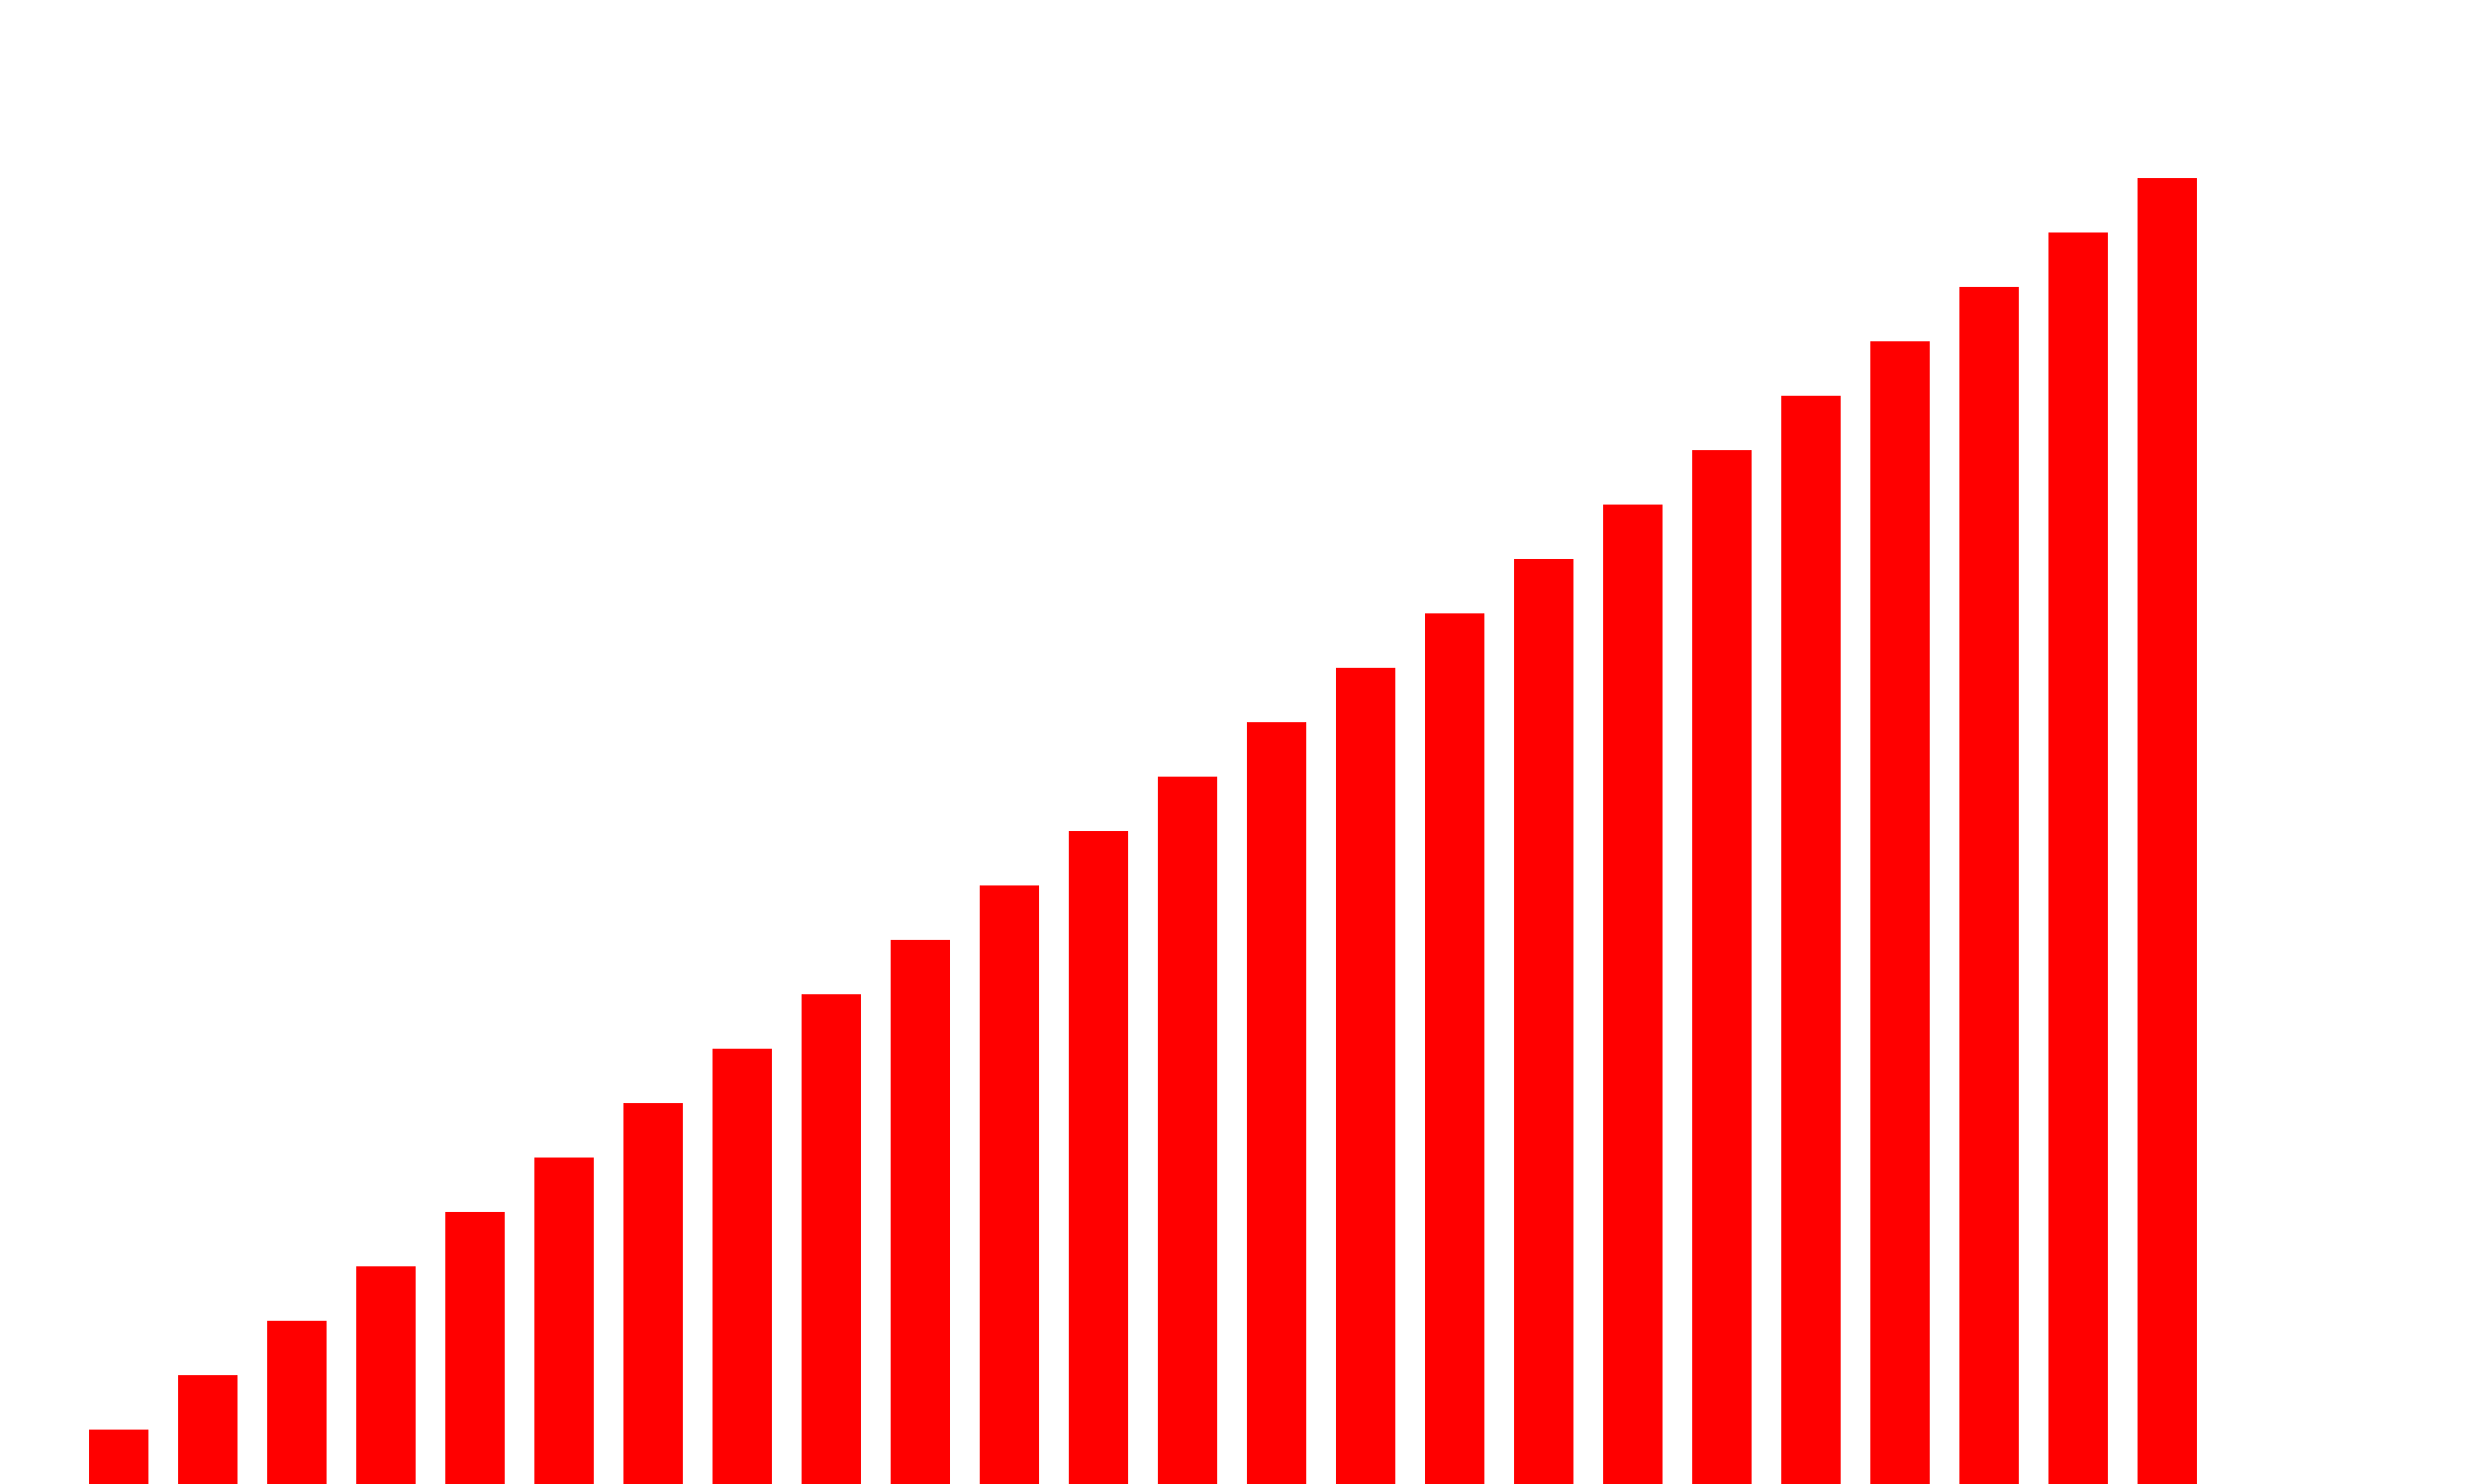
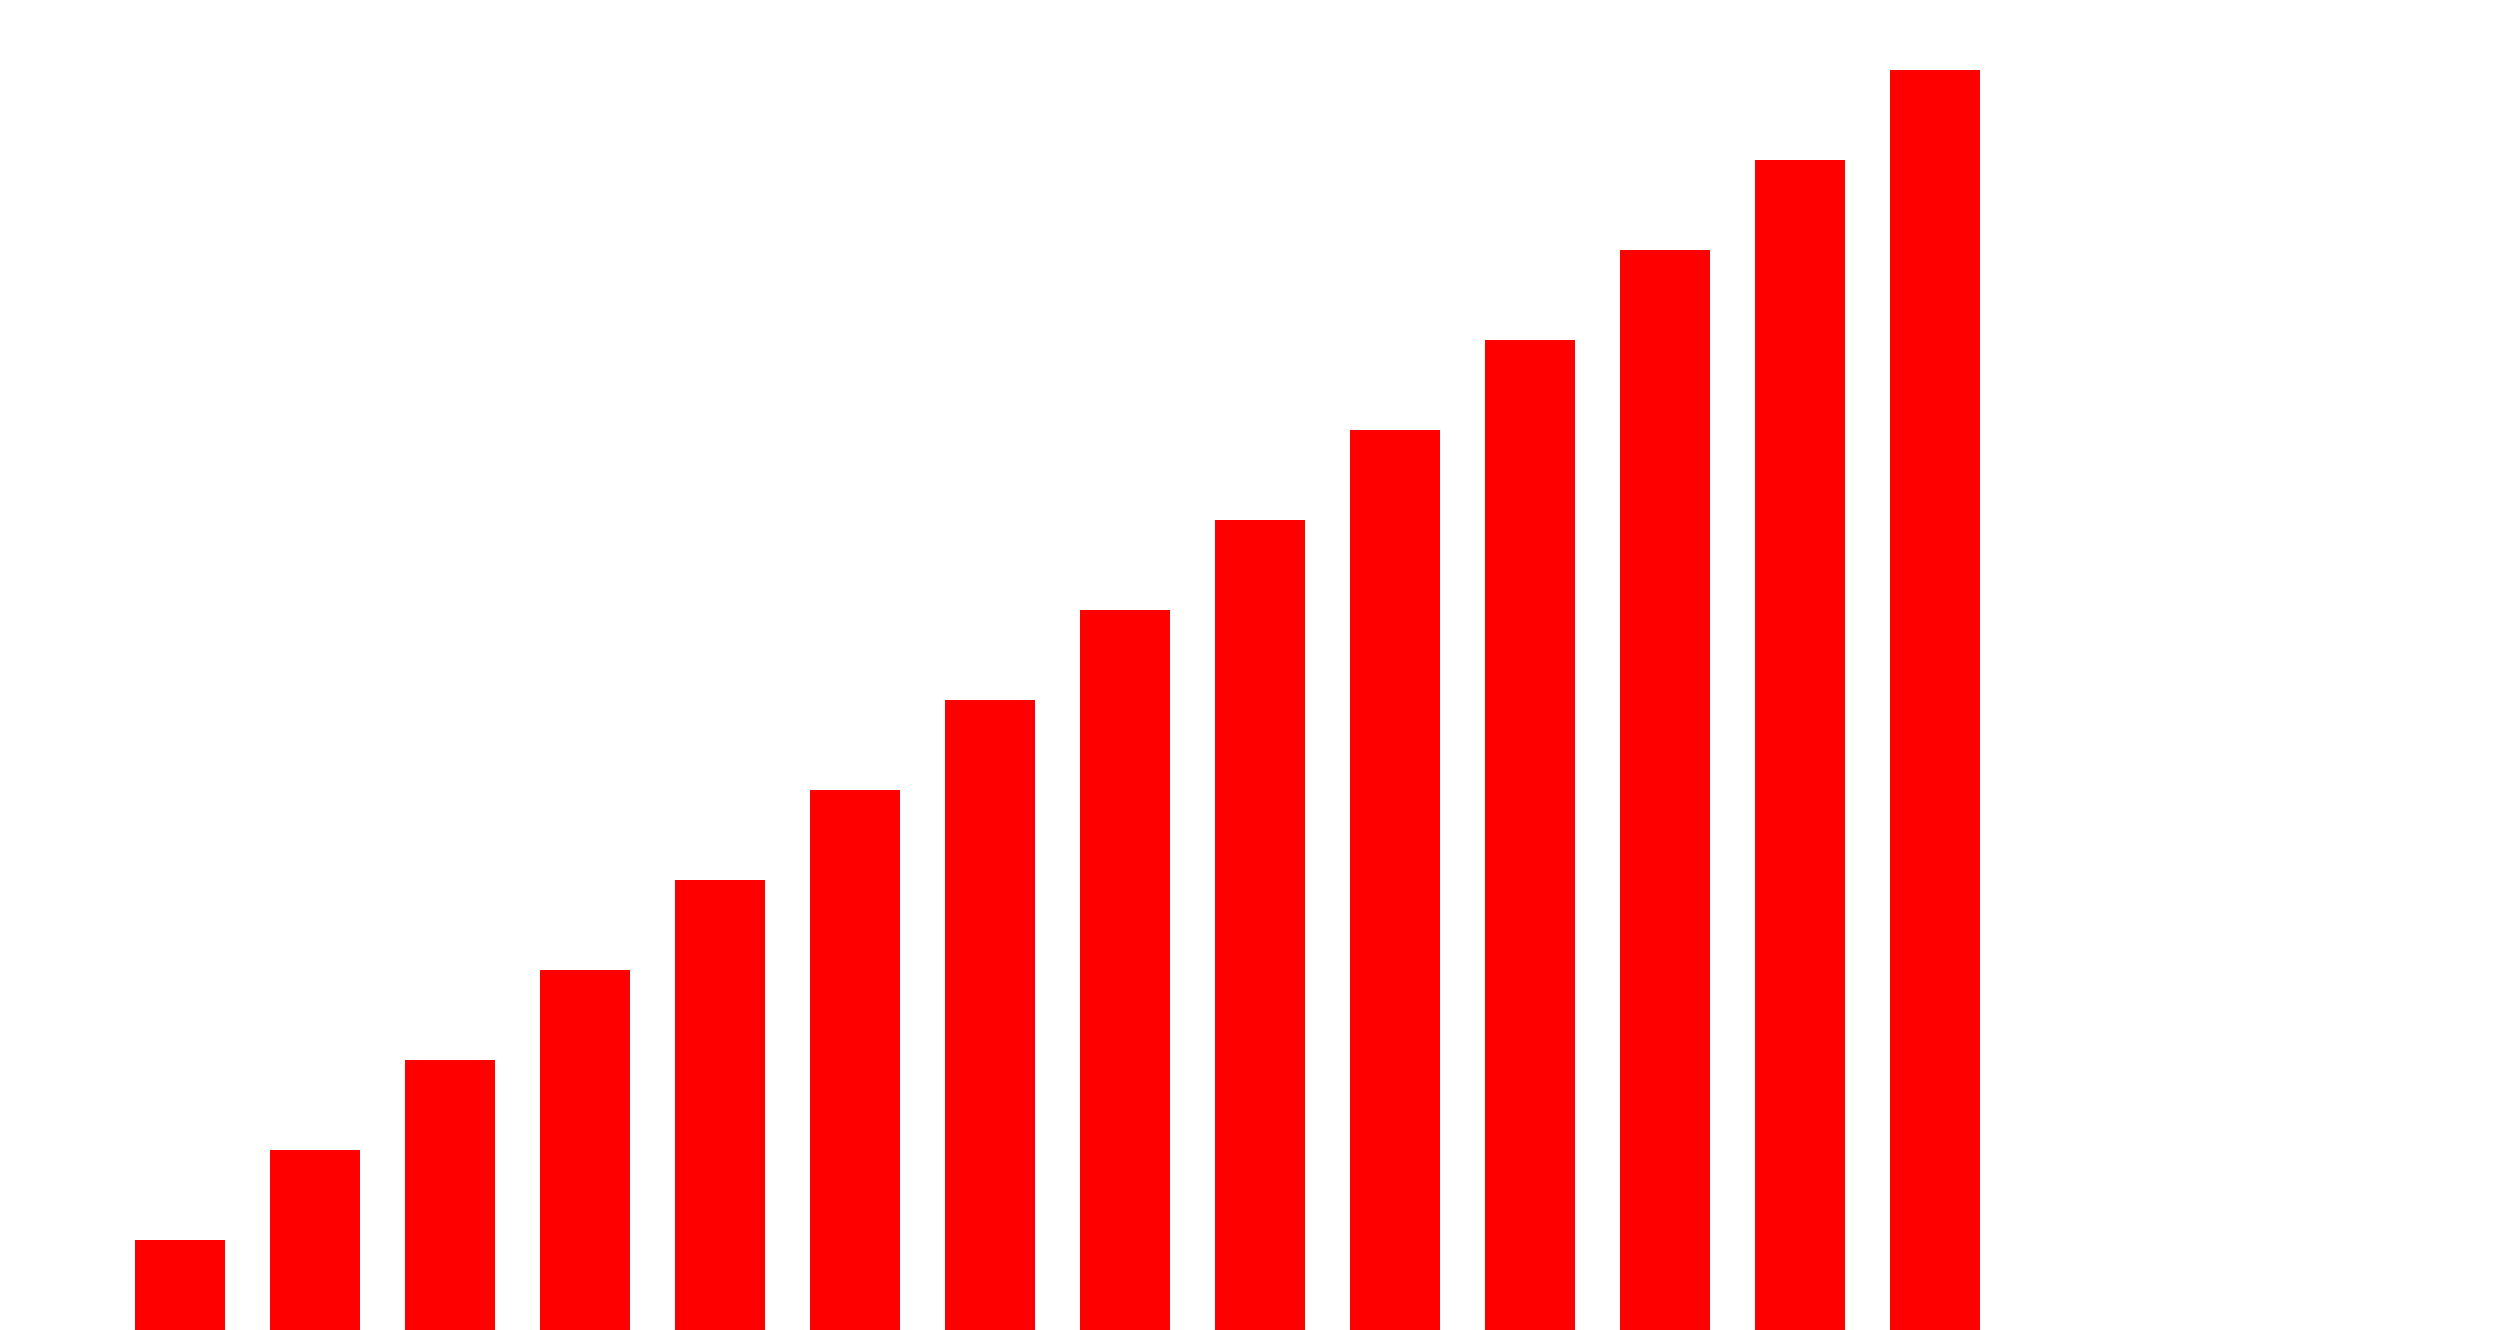
- <svg xmlns="http://www.w3.org/2000/svg" width="500px" height="300px" fill="red">
-   <path d="M0 300 v -0 h 12  v 0 h 6 v -11 h 12  v 11 h 6 v -22 h 12  v 22 h 6 v -33 h 12  v 33 h 6 v -44 h 12  v 44 h 6 v -55 h 12  v 55 h 6 v -66 h 12  v 66 h 6 v -77 h 12  v 77 h 6 v -88 h 12  v 88 h 6 v -99 h 12  v 99 h 6 v -110 h 12  v 110 h 6 v -121 h 12  v 121 h 6 v -132 h 12  v 132 h 6 v -143 h 12  v 143 h 6 v -154 h 12  v 154 h 6 v -165 h 12  v 165 h 6 v -176 h 12  v 176 h 6 v -187 h 12  v 187 h 6 v -198 h 12  v 198 h 6 v -209 h 12  v 209 h 6 v -220 h 12  v 220 h 6 v -231 h 12  v 231 h 6 v -242 h 12  v 242 h 6 v -253 h 12  v 253 h 6 v -264 h 12  v 264 h 6" />
+ <svg xmlns="http://www.w3.org/2000/svg" width="500px" height="266px" fill="red">
+   <path d="M0 266 v -0 h 18  v 0 h 9 v -18 h 18  v 18 h 9 v -36 h 18  v 36 h 9 v -54 h 18  v 54 h 9 v -72 h 18  v 72 h 9 v -90 h 18  v 90 h 9 v -108 h 18  v 108 h 9 v -126 h 18  v 126 h 9 v -144 h 18  v 144 h 9 v -162 h 18  v 162 h 9 v -180 h 18  v 180 h 9 v -198 h 18  v 198 h 9 v -216 h 18  v 216 h 9 v -234 h 18  v 234 h 9 v -252 h 18  v 252 h 9" />
</svg>
